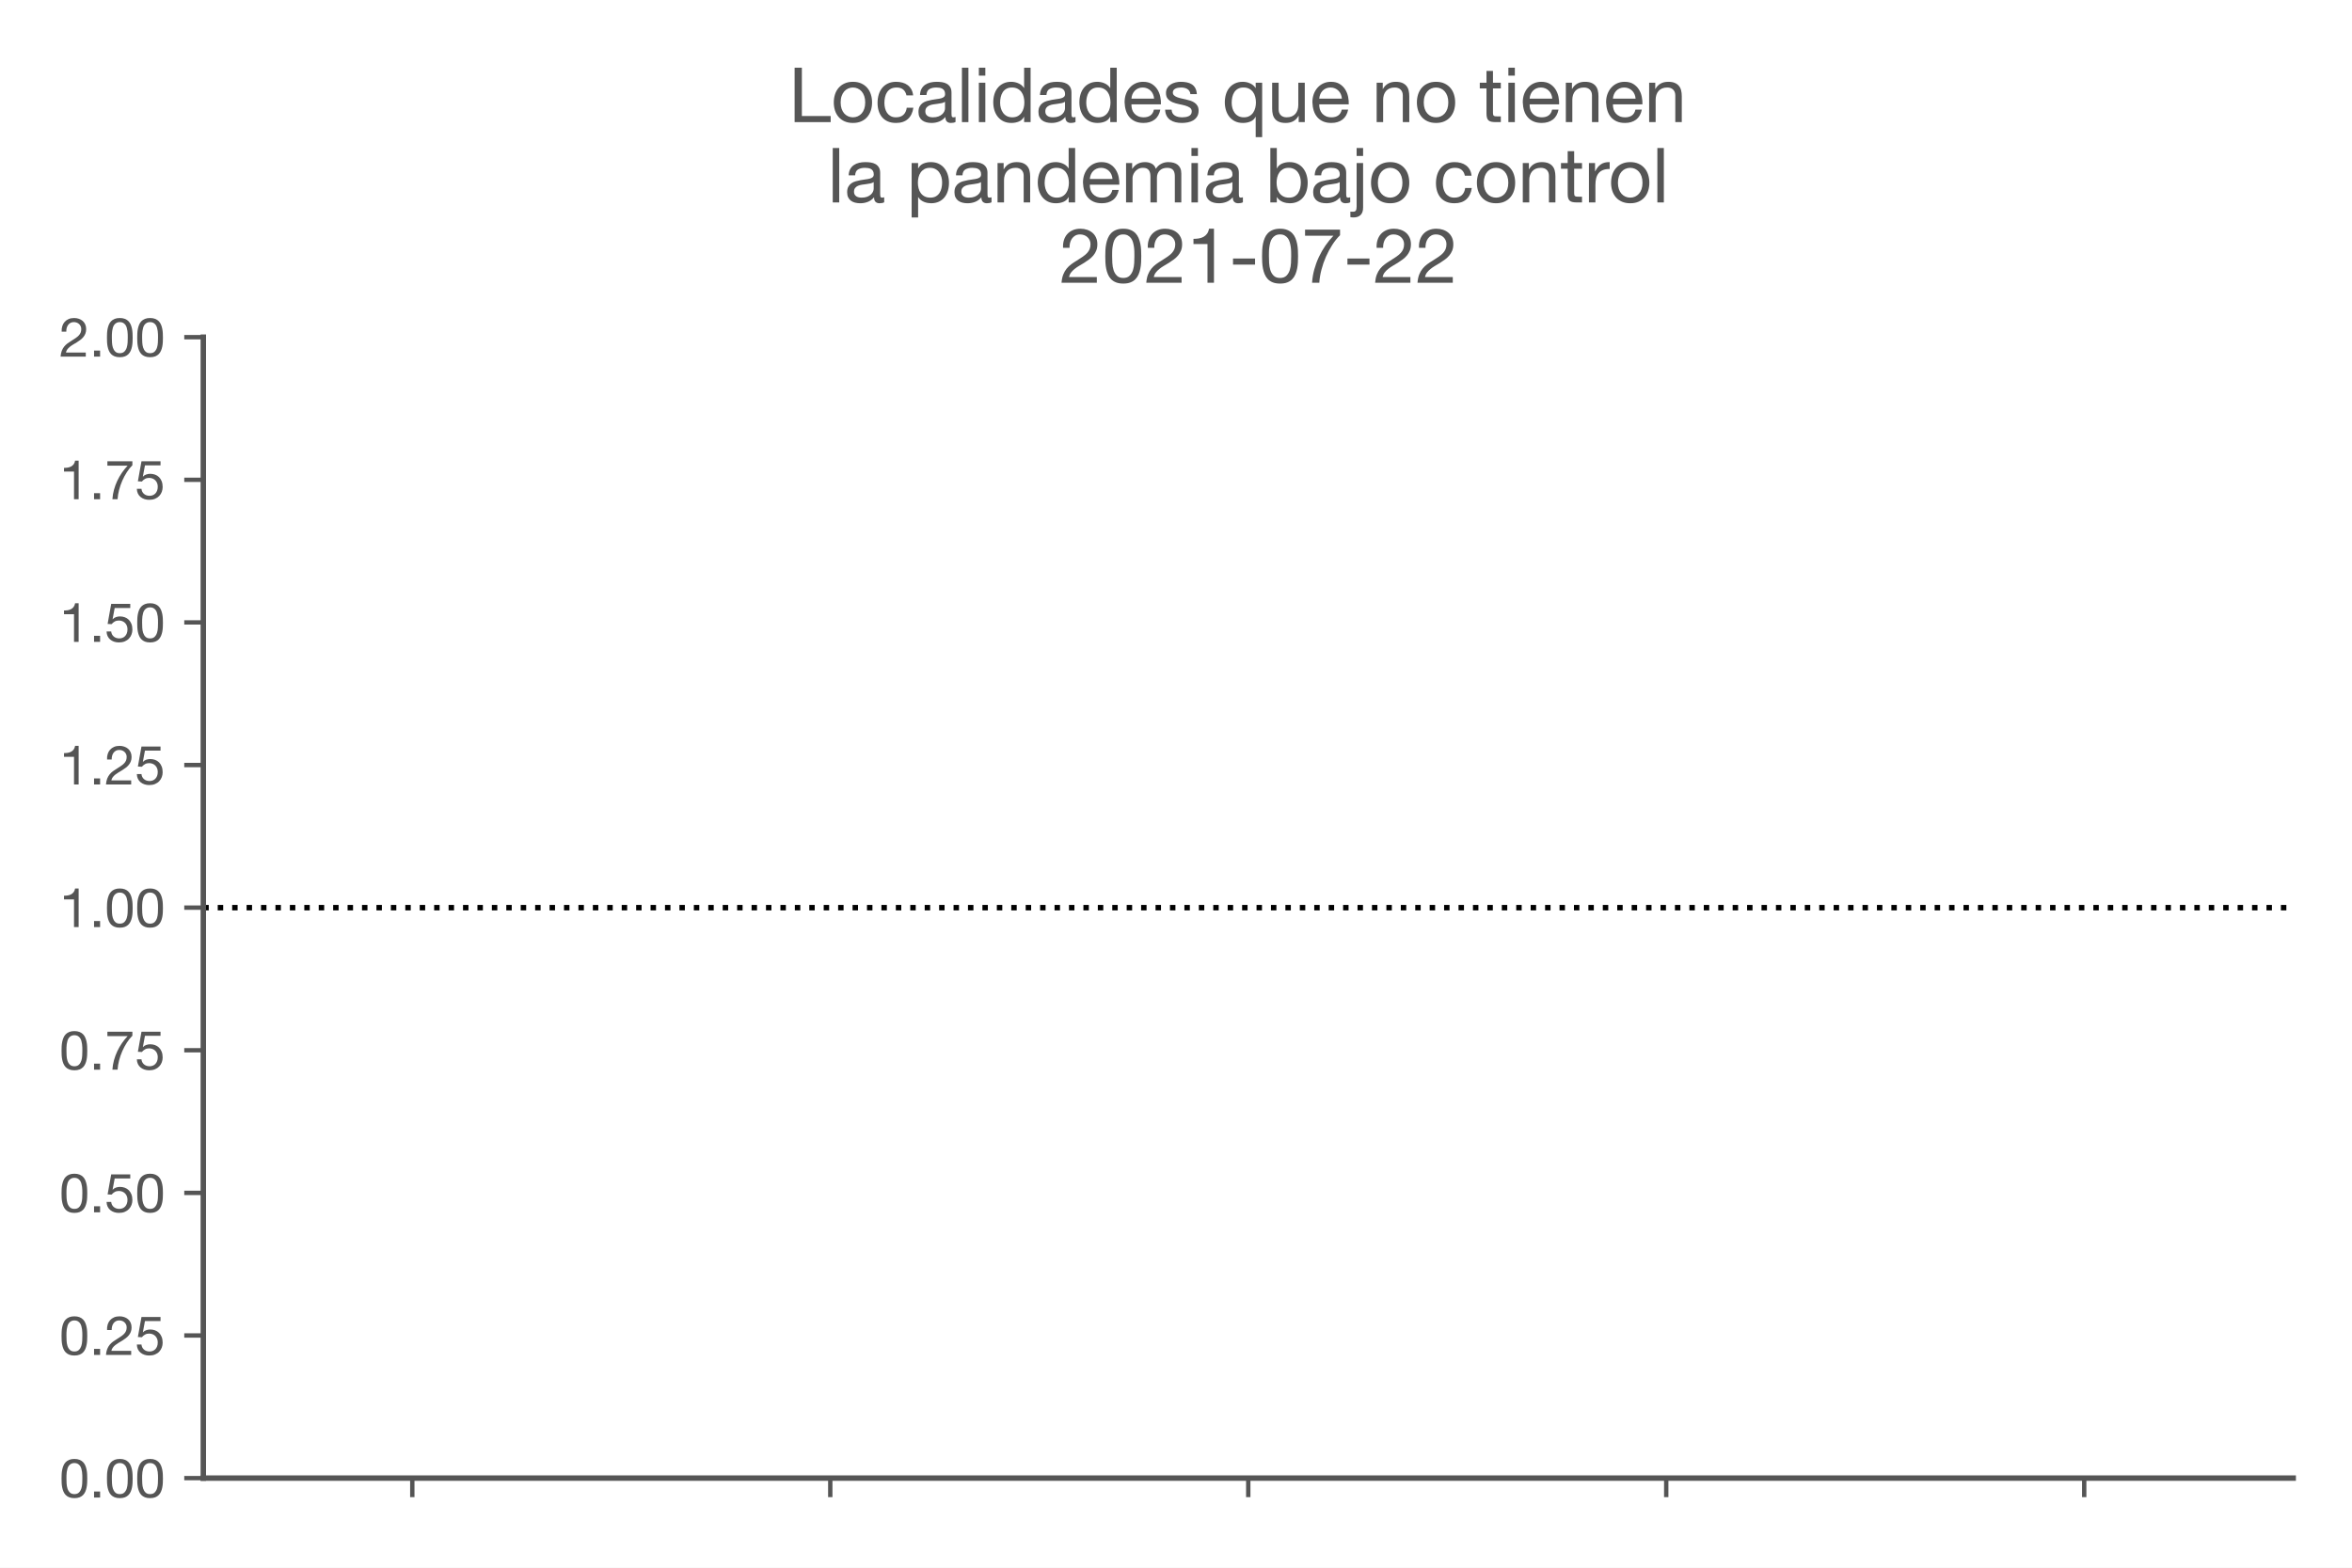
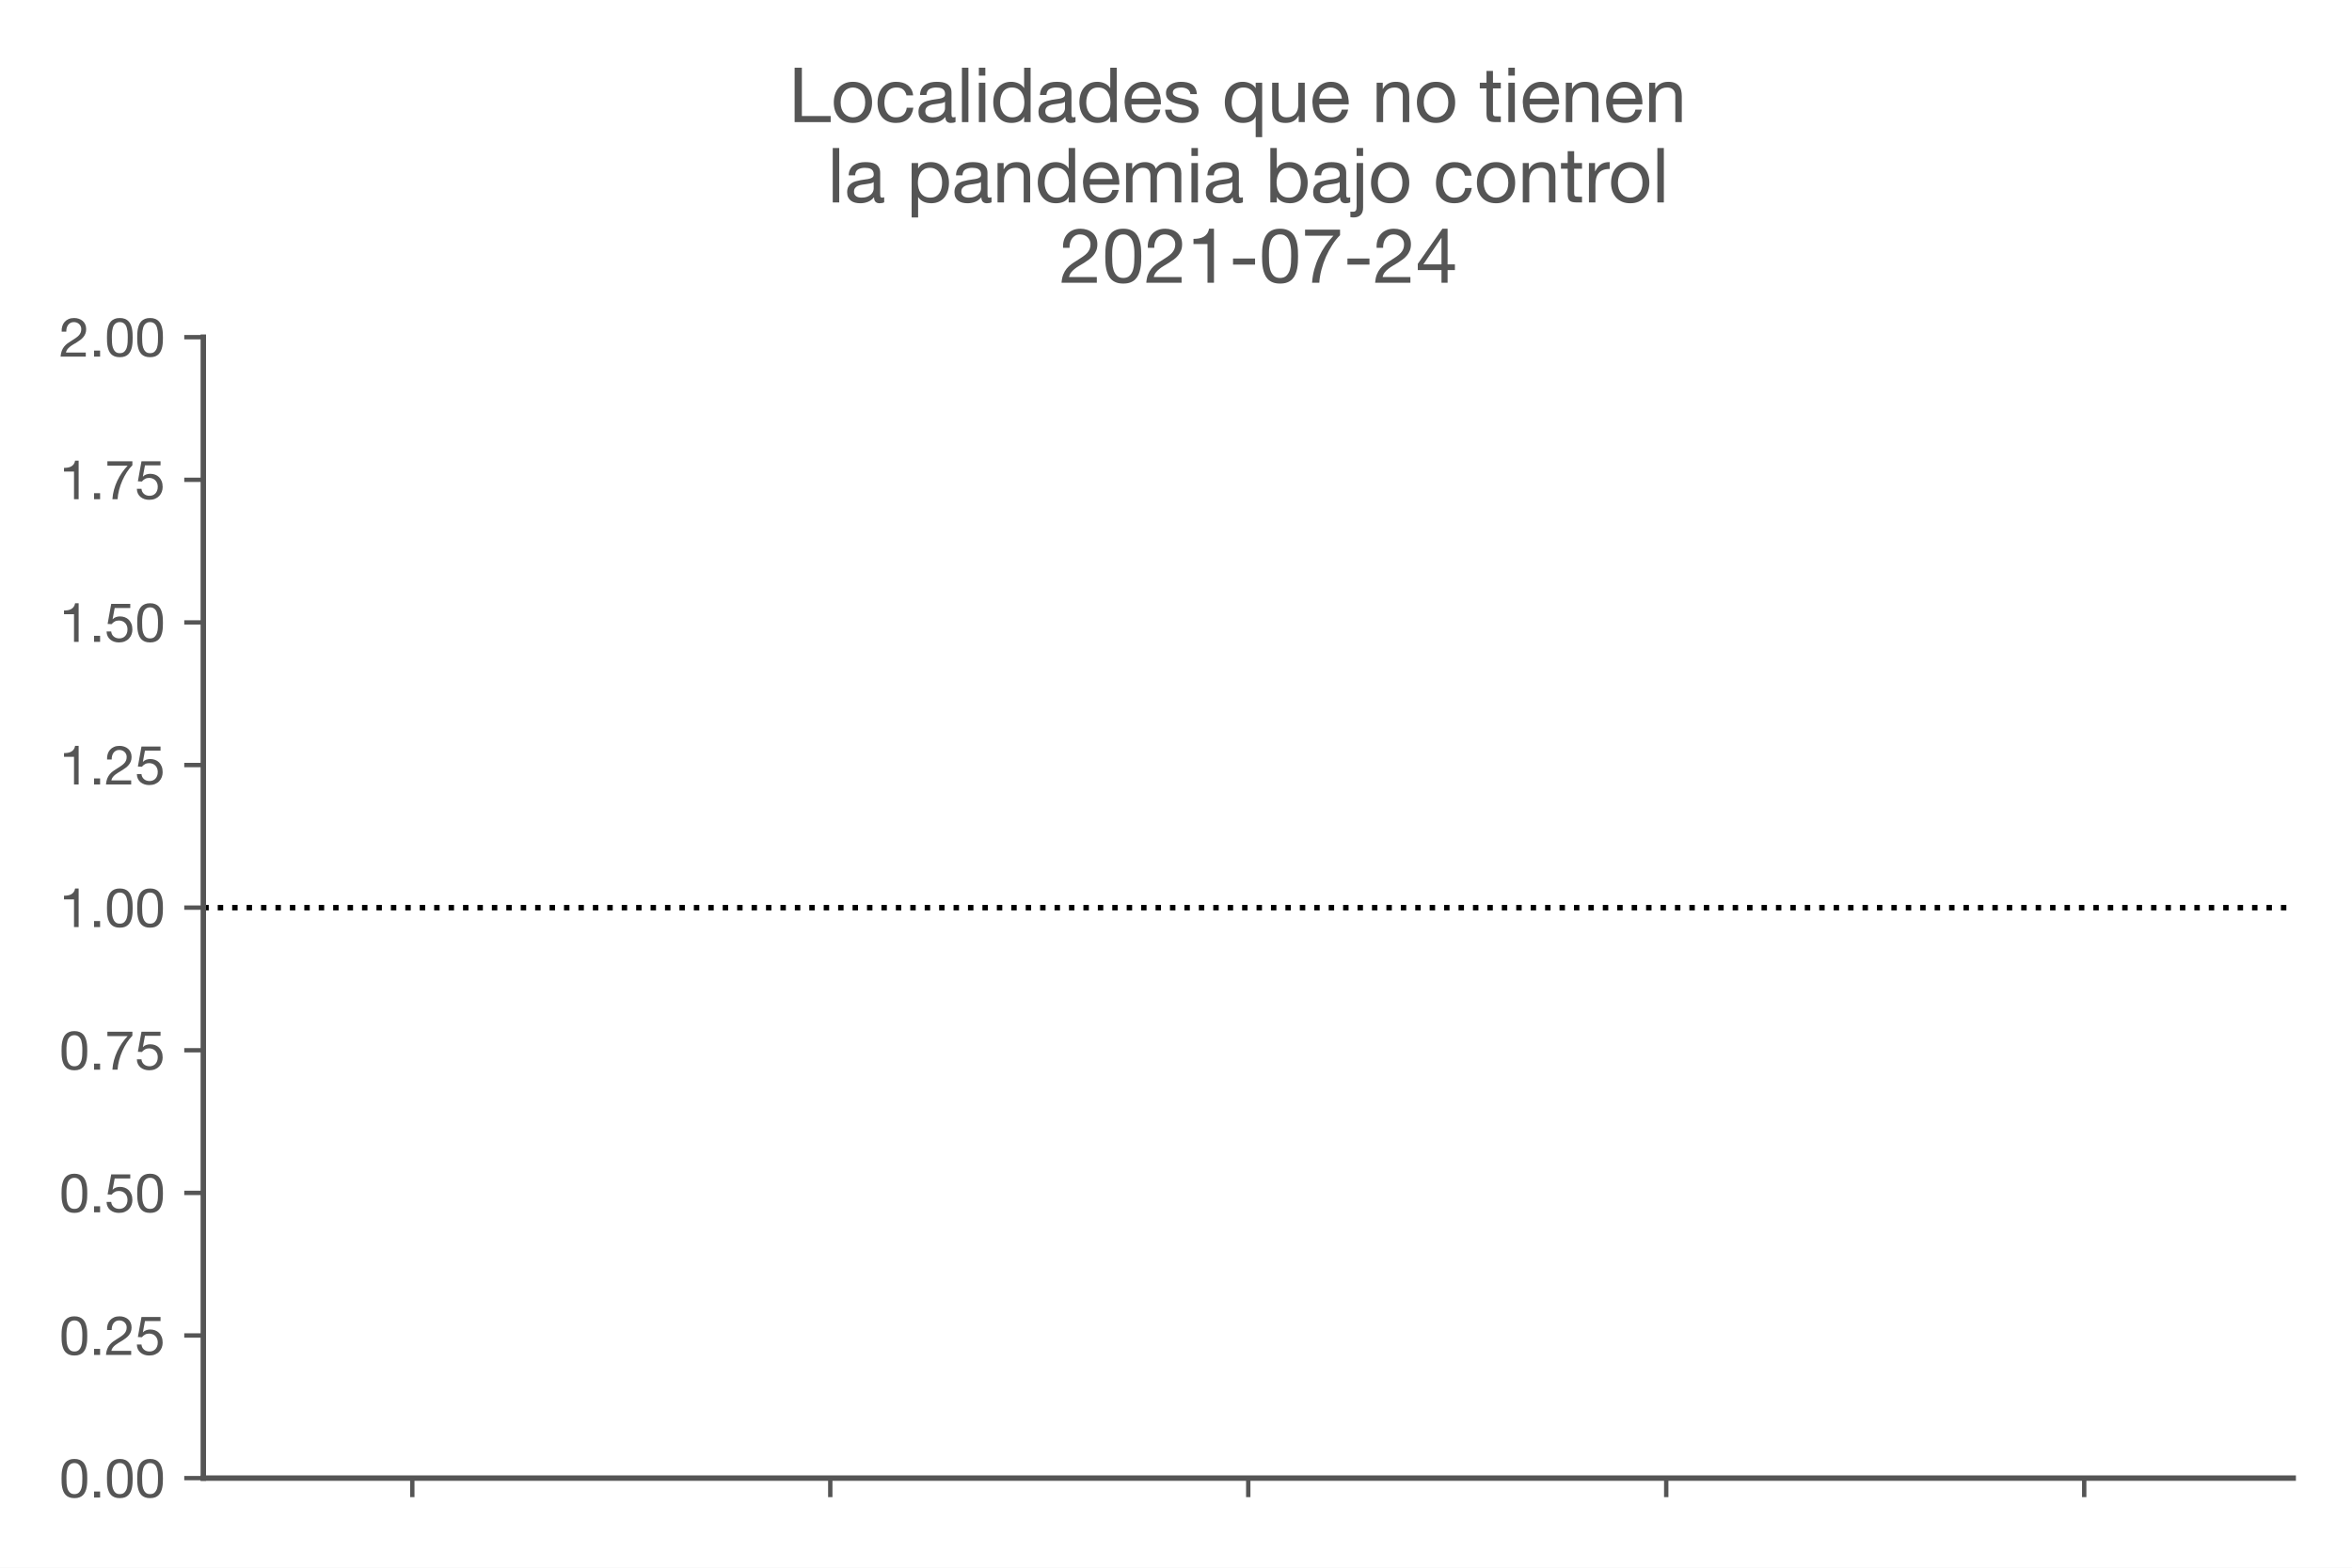
<svg xmlns="http://www.w3.org/2000/svg" xmlns:xlink="http://www.w3.org/1999/xlink" height="288pt" version="1.1" viewBox="0 0 432 288" width="432pt">
  <defs>
    <style type="text/css">*{stroke-linecap:butt;stroke-linejoin:round;}</style>
  </defs>
  <g id="figure_1">
    <g id="patch_1">
      <path d="M 0 288  L 432 288  L 432 0  L 0 0  z " style="fill:#ffffff;" />
    </g>
    <g id="axes_1">
      <g id="patch_2">
        <path d="M 37.343 271.543  L 421.2 271.543  L 421.2 61.943  L 37.343 61.943  z " style="fill:#ffffff;" />
      </g>
      <g id="matplotlib.axis_1">
        <g id="xtick_1">
          <g id="line2d_1">
            <defs>
-               <path d="M 0 0  L 0 3.5  " id="maf84c87394" style="stroke:#555555;stroke-width:0.8;" />
+               <path d="M 0 0  L 0 3.5  " id="m0058d2252b" style="stroke:#555555;stroke-width:0.8;" />
            </defs>
            <g>
-               <use style="fill:#555555;stroke:#555555;stroke-width:0.8;" x="75.729" xlink:href="#maf84c87394" y="271.543" />
+               <use style="fill:#555555;stroke:#555555;stroke-width:0.8;" x="75.729" xlink:href="#m0058d2252b" y="271.543" />
            </g>
          </g>
        </g>
        <g id="xtick_2">
          <g id="line2d_2">
            <g>
-               <use style="fill:#555555;stroke:#555555;stroke-width:0.8;" x="152.5" xlink:href="#maf84c87394" y="271.543" />
+               <use style="fill:#555555;stroke:#555555;stroke-width:0.8;" x="152.5" xlink:href="#m0058d2252b" y="271.543" />
            </g>
          </g>
        </g>
        <g id="xtick_3">
          <g id="line2d_3">
            <g>
-               <use style="fill:#555555;stroke:#555555;stroke-width:0.8;" x="229.271" xlink:href="#maf84c87394" y="271.543" />
+               <use style="fill:#555555;stroke:#555555;stroke-width:0.8;" x="229.271" xlink:href="#m0058d2252b" y="271.543" />
            </g>
          </g>
        </g>
        <g id="xtick_4">
          <g id="line2d_4">
            <g>
-               <use style="fill:#555555;stroke:#555555;stroke-width:0.8;" x="306.043" xlink:href="#maf84c87394" y="271.543" />
+               <use style="fill:#555555;stroke:#555555;stroke-width:0.8;" x="306.043" xlink:href="#m0058d2252b" y="271.543" />
            </g>
          </g>
        </g>
        <g id="xtick_5">
          <g id="line2d_5">
            <g>
-               <use style="fill:#555555;stroke:#555555;stroke-width:0.8;" x="382.814" xlink:href="#maf84c87394" y="271.543" />
+               <use style="fill:#555555;stroke:#555555;stroke-width:0.8;" x="382.814" xlink:href="#m0058d2252b" y="271.543" />
            </g>
          </g>
        </g>
      </g>
      <g id="matplotlib.axis_2">
        <g id="ytick_1">
          <g id="line2d_6">
            <defs>
-               <path d="M 0 0  L -3.5 0  " id="m2098e634b1" style="stroke:#555555;stroke-width:0.8;" />
+               <path d="M 0 0  L -3.5 0  " id="m47888c0024" style="stroke:#555555;stroke-width:0.8;" />
            </defs>
            <g>
-               <use style="fill:#555555;stroke:#555555;stroke-width:0.8;" x="37.343" xlink:href="#m2098e634b1" y="271.543" />
+               <use style="fill:#555555;stroke:#555555;stroke-width:0.8;" x="37.343" xlink:href="#m47888c0024" y="271.543" />
            </g>
          </g>
          <g id="text_1">
            <g style="fill:#555555;" transform="translate(10.88504 275.1132)scale(0.1 -0.1)">
              <defs>
                <path d="M 13.203 34.906  Q 13.203 37.5 13.25 40.641  Q 13.297 43.797 13.75 46.938  Q 14.203 50.094 15.047 53.094  Q 15.906 56.094 17.547 58.344  Q 19.203 60.594 21.703 62  Q 24.203 63.406 27.797 63.406  Q 31.406 63.406 33.906 62  Q 36.406 60.594 38.047 58.344  Q 39.703 56.094 40.547 53.094  Q 41.406 50.094 41.844 46.938  Q 42.297 43.797 42.344 40.641  Q 42.406 37.5 42.406 34.906  Q 42.406 30.906 42.156 25.953  Q 41.906 21 40.547 16.641  Q 39.203 12.297 36.203 9.297  Q 33.203 6.297 27.797 6.297  Q 22.406 6.297 19.406 9.297  Q 16.406 12.297 15.047 16.641  Q 13.703 21 13.453 25.953  Q 13.203 30.906 13.203 34.906  z M 4.203 34.797  Q 4.203 30.906 4.391 26.703  Q 4.594 22.5 5.391 18.5  Q 6.203 14.5 7.703 10.953  Q 9.203 7.406 11.797 4.703  Q 14.406 2 18.344 0.453  Q 22.297 -1.094 27.797 -1.094  Q 33.406 -1.094 37.297 0.453  Q 41.203 2 43.797 4.703  Q 46.406 7.406 47.906 10.953  Q 49.406 14.5 50.203 18.5  Q 51 22.5 51.203 26.703  Q 51.406 30.906 51.406 34.797  Q 51.406 38.703 51.203 42.891  Q 51 47.094 50.203 51.094  Q 49.406 55.094 47.906 58.688  Q 46.406 62.297 43.797 65  Q 41.203 67.703 37.25 69.297  Q 33.297 70.906 27.797 70.906  Q 22.297 70.906 18.344 69.297  Q 14.406 67.703 11.797 65  Q 9.203 62.297 7.703 58.688  Q 6.203 55.094 5.391 51.094  Q 4.594 47.094 4.391 42.891  Q 4.203 38.703 4.203 34.797  z " id="HelveticaNeue-48" />
                <path d="M 8.297 11.094  L 8.297 0  L 19.406 0  L 19.406 11.094  z " id="HelveticaNeue-46" />
              </defs>
              <use xlink:href="#HelveticaNeue-48" />
              <use x="55.6" xlink:href="#HelveticaNeue-46" />
              <use x="83.4" xlink:href="#HelveticaNeue-48" />
              <use x="139" xlink:href="#HelveticaNeue-48" />
            </g>
          </g>
        </g>
        <g id="ytick_2">
          <g id="line2d_7">
            <g>
-               <use style="fill:#555555;stroke:#555555;stroke-width:0.8;" x="37.343" xlink:href="#m2098e634b1" y="245.343" />
+               <use style="fill:#555555;stroke:#555555;stroke-width:0.8;" x="37.343" xlink:href="#m47888c0024" y="245.343" />
            </g>
          </g>
          <g id="text_2">
            <g style="fill:#555555;" transform="translate(10.88504 248.9132)scale(0.1 -0.1)">
              <defs>
                <path d="M 4.406 45.797  L 12.906 45.797  Q 12.797 49 13.547 52.141  Q 14.297 55.297 16 57.797  Q 17.703 60.297 20.344 61.844  Q 23 63.406 26.703 63.406  Q 29.5 63.406 32 62.5  Q 34.5 61.594 36.344 59.891  Q 38.203 58.203 39.297 55.844  Q 40.406 53.5 40.406 50.594  Q 40.406 46.906 39.25 44.094  Q 38.094 41.297 35.844 38.891  Q 33.594 36.5 30.188 34.141  Q 26.797 31.797 22.297 29  Q 18.594 26.797 15.188 24.297  Q 11.797 21.797 9.094 18.5  Q 6.406 15.203 4.656 10.75  Q 2.906 6.297 2.406 0  L 48.703 0  L 48.703 7.5  L 12.297 7.5  Q 12.906 10.797 14.844 13.344  Q 16.797 15.906 19.547 18.094  Q 22.297 20.297 25.594 22.25  Q 28.906 24.203 32.203 26.203  Q 35.5 28.297 38.594 30.594  Q 41.703 32.906 44.094 35.75  Q 46.5 38.594 47.953 42.188  Q 49.406 45.797 49.406 50.5  Q 49.406 55.5 47.656 59.297  Q 45.906 63.094 42.906 65.641  Q 39.906 68.203 35.844 69.547  Q 31.797 70.906 27.203 70.906  Q 21.594 70.906 17.188 69  Q 12.797 67.094 9.844 63.75  Q 6.906 60.406 5.5 55.797  Q 4.094 51.203 4.406 45.797  z " id="HelveticaNeue-50" />
                <path d="M 47 62.203  L 47 69.703  L 12 69.703  L 5.406 32.906  L 12.703 32.5  Q 15.203 35.5 18.453 37.344  Q 21.703 39.203 25.906 39.203  Q 29.5 39.203 32.453 38  Q 35.406 36.797 37.5 34.641  Q 39.594 32.5 40.75 29.547  Q 41.906 26.594 41.906 23.094  Q 41.906 18.906 40.703 15.75  Q 39.5 12.594 37.453 10.5  Q 35.406 8.406 32.656 7.344  Q 29.906 6.297 26.906 6.297  Q 23.703 6.297 21.047 7.25  Q 18.406 8.203 16.453 9.953  Q 14.5 11.703 13.344 14.047  Q 12.203 16.406 12 19.094  L 3.5 19.094  Q 3.594 14.297 5.391 10.5  Q 7.203 6.703 10.297 4.141  Q 13.406 1.594 17.453 0.25  Q 21.5 -1.094 26.094 -1.094  Q 32.297 -1.094 36.938 0.844  Q 41.594 2.797 44.688 6.094  Q 47.797 9.406 49.344 13.656  Q 50.906 17.906 50.906 22.406  Q 50.906 28.5 49.094 33.047  Q 47.297 37.594 44.188 40.641  Q 41.094 43.703 36.891 45.203  Q 32.703 46.703 28 46.703  Q 24.406 46.703 20.75 45.453  Q 17.094 44.203 14.797 41.594  L 14.594 41.797  L 18.406 62.203  z " id="HelveticaNeue-53" />
              </defs>
              <use xlink:href="#HelveticaNeue-48" />
              <use x="55.6" xlink:href="#HelveticaNeue-46" />
              <use x="83.4" xlink:href="#HelveticaNeue-50" />
              <use x="139" xlink:href="#HelveticaNeue-53" />
            </g>
          </g>
        </g>
        <g id="ytick_3">
          <g id="line2d_8">
            <g>
-               <use style="fill:#555555;stroke:#555555;stroke-width:0.8;" x="37.343" xlink:href="#m2098e634b1" y="219.143" />
+               <use style="fill:#555555;stroke:#555555;stroke-width:0.8;" x="37.343" xlink:href="#m47888c0024" y="219.143" />
            </g>
          </g>
          <g id="text_3">
            <g style="fill:#555555;" transform="translate(10.88504 222.7132)scale(0.1 -0.1)">
              <use xlink:href="#HelveticaNeue-48" />
              <use x="55.6" xlink:href="#HelveticaNeue-46" />
              <use x="83.4" xlink:href="#HelveticaNeue-53" />
              <use x="139" xlink:href="#HelveticaNeue-48" />
            </g>
          </g>
        </g>
        <g id="ytick_4">
          <g id="line2d_9">
            <g>
-               <use style="fill:#555555;stroke:#555555;stroke-width:0.8;" x="37.343" xlink:href="#m2098e634b1" y="192.943" />
+               <use style="fill:#555555;stroke:#555555;stroke-width:0.8;" x="37.343" xlink:href="#m47888c0024" y="192.943" />
            </g>
          </g>
          <g id="text_4">
            <g style="fill:#555555;" transform="translate(10.88504 196.5132)scale(0.1 -0.1)">
              <defs>
                <path d="M 50.906 62.406  L 50.906 69.703  L 5 69.703  L 5 61.703  L 42.203 61.703  Q 36.594 55.797 31.75 48.797  Q 26.906 41.797 23.203 33.938  Q 19.5 26.094 17.141 17.547  Q 14.797 9 14.203 0  L 23.703 0  Q 24.203 8.297 26.5 17.094  Q 28.797 25.906 32.438 34.203  Q 36.094 42.5 40.797 49.797  Q 45.5 57.094 50.906 62.406  z " id="HelveticaNeue-55" />
              </defs>
              <use xlink:href="#HelveticaNeue-48" />
              <use x="55.6" xlink:href="#HelveticaNeue-46" />
              <use x="83.4" xlink:href="#HelveticaNeue-55" />
              <use x="139" xlink:href="#HelveticaNeue-53" />
            </g>
          </g>
        </g>
        <g id="ytick_5">
          <g id="line2d_10">
            <g>
-               <use style="fill:#555555;stroke:#555555;stroke-width:0.8;" x="37.343" xlink:href="#m2098e634b1" y="166.743" />
+               <use style="fill:#555555;stroke:#555555;stroke-width:0.8;" x="37.343" xlink:href="#m47888c0024" y="166.743" />
            </g>
          </g>
          <g id="text_5">
            <g style="fill:#555555;" transform="translate(10.88504 170.3132)scale(0.1 -0.1)">
              <defs>
                <path d="M 35.594 0  L 35.594 70.906  L 29.094 70.906  Q 28.406 66.906 26.5 64.297  Q 24.594 61.703 21.844 60.203  Q 19.094 58.703 15.688 58.141  Q 12.297 57.594 8.703 57.594  L 8.703 50.797  L 27.094 50.797  L 27.094 0  z " id="HelveticaNeue-49" />
              </defs>
              <use xlink:href="#HelveticaNeue-49" />
              <use x="55.6" xlink:href="#HelveticaNeue-46" />
              <use x="83.4" xlink:href="#HelveticaNeue-48" />
              <use x="139" xlink:href="#HelveticaNeue-48" />
            </g>
          </g>
        </g>
        <g id="ytick_6">
          <g id="line2d_11">
            <g>
-               <use style="fill:#555555;stroke:#555555;stroke-width:0.8;" x="37.343" xlink:href="#m2098e634b1" y="140.543" />
+               <use style="fill:#555555;stroke:#555555;stroke-width:0.8;" x="37.343" xlink:href="#m47888c0024" y="140.543" />
            </g>
          </g>
          <g id="text_6">
            <g style="fill:#555555;" transform="translate(10.88504 144.1132)scale(0.1 -0.1)">
              <use xlink:href="#HelveticaNeue-49" />
              <use x="55.6" xlink:href="#HelveticaNeue-46" />
              <use x="83.4" xlink:href="#HelveticaNeue-50" />
              <use x="139" xlink:href="#HelveticaNeue-53" />
            </g>
          </g>
        </g>
        <g id="ytick_7">
          <g id="line2d_12">
            <g>
-               <use style="fill:#555555;stroke:#555555;stroke-width:0.8;" x="37.343" xlink:href="#m2098e634b1" y="114.343" />
+               <use style="fill:#555555;stroke:#555555;stroke-width:0.8;" x="37.343" xlink:href="#m47888c0024" y="114.343" />
            </g>
          </g>
          <g id="text_7">
            <g style="fill:#555555;" transform="translate(10.88504 117.9132)scale(0.1 -0.1)">
              <use xlink:href="#HelveticaNeue-49" />
              <use x="55.6" xlink:href="#HelveticaNeue-46" />
              <use x="83.4" xlink:href="#HelveticaNeue-53" />
              <use x="139" xlink:href="#HelveticaNeue-48" />
            </g>
          </g>
        </g>
        <g id="ytick_8">
          <g id="line2d_13">
            <g>
-               <use style="fill:#555555;stroke:#555555;stroke-width:0.8;" x="37.343" xlink:href="#m2098e634b1" y="88.143" />
+               <use style="fill:#555555;stroke:#555555;stroke-width:0.8;" x="37.343" xlink:href="#m47888c0024" y="88.143" />
            </g>
          </g>
          <g id="text_8">
            <g style="fill:#555555;" transform="translate(10.88504 91.71317)scale(0.1 -0.1)">
              <use xlink:href="#HelveticaNeue-49" />
              <use x="55.6" xlink:href="#HelveticaNeue-46" />
              <use x="83.4" xlink:href="#HelveticaNeue-55" />
              <use x="139" xlink:href="#HelveticaNeue-53" />
            </g>
          </g>
        </g>
        <g id="ytick_9">
          <g id="line2d_14">
            <g>
-               <use style="fill:#555555;stroke:#555555;stroke-width:0.8;" x="37.343" xlink:href="#m2098e634b1" y="61.943" />
+               <use style="fill:#555555;stroke:#555555;stroke-width:0.8;" x="37.343" xlink:href="#m47888c0024" y="61.943" />
            </g>
          </g>
          <g id="text_9">
            <g style="fill:#555555;" transform="translate(10.88504 65.51317)scale(0.1 -0.1)">
              <use xlink:href="#HelveticaNeue-50" />
              <use x="55.6" xlink:href="#HelveticaNeue-46" />
              <use x="83.4" xlink:href="#HelveticaNeue-48" />
              <use x="139" xlink:href="#HelveticaNeue-48" />
            </g>
          </g>
        </g>
      </g>
      <g id="LineCollection_1" />
      <g id="line2d_15">
-         <path clip-path="url(#p49d89dd114)" d="M 37.343 166.743  L 421.2 166.743  " style="fill:none;stroke:#000000;stroke-dasharray:1,1.65;stroke-dashoffset:0;" />
+         <path clip-path="url(#p37d03d40fd)" d="M 37.343 166.743  L 421.2 166.743  " style="fill:none;stroke:#000000;stroke-dasharray:1,1.65;stroke-dashoffset:0;" />
      </g>
      <g id="patch_3">
        <path d="M 37.343 271.543  L 37.343 61.943  " style="fill:none;stroke:#555555;stroke-linecap:square;stroke-linejoin:miter;" />
      </g>
      <g id="patch_4">
        <path d="M 37.343 271.543  L 421.2 271.543  " style="fill:none;stroke:#555555;stroke-linecap:square;stroke-linejoin:miter;" />
      </g>
      <g id="text_10">
        <g style="fill:#555555;" transform="translate(144.8591 22.43348)scale(0.14 -0.14)">
          <defs>
            <path d="M 7.797 71.406  L 7.797 0  L 55.094 0  L 55.094 8  L 17.297 8  L 17.297 71.406  z " id="HelveticaNeue-76" />
            <path d="M 12.594 25.797  Q 12.594 30.5 13.844 34.141  Q 15.094 37.797 17.297 40.297  Q 19.5 42.797 22.453 44.094  Q 25.406 45.406 28.703 45.406  Q 32 45.406 34.953 44.094  Q 37.906 42.797 40.094 40.297  Q 42.297 37.797 43.547 34.141  Q 44.797 30.5 44.797 25.797  Q 44.797 21.094 43.547 17.438  Q 42.297 13.797 40.094 11.344  Q 37.906 8.906 34.953 7.594  Q 32 6.297 28.703 6.297  Q 25.406 6.297 22.453 7.594  Q 19.5 8.906 17.297 11.344  Q 15.094 13.797 13.844 17.438  Q 12.594 21.094 12.594 25.797  z M 3.594 25.797  Q 3.594 20.094 5.188 15.188  Q 6.797 10.297 10 6.641  Q 13.203 3 17.891 0.953  Q 22.594 -1.094 28.703 -1.094  Q 34.906 -1.094 39.547 0.953  Q 44.203 3 47.391 6.641  Q 50.594 10.297 52.188 15.188  Q 53.797 20.094 53.797 25.797  Q 53.797 31.5 52.188 36.453  Q 50.594 41.406 47.391 45.047  Q 44.203 48.703 39.547 50.797  Q 34.906 52.906 28.703 52.906  Q 22.594 52.906 17.891 50.797  Q 13.203 48.703 10 45.047  Q 6.797 41.406 5.188 36.453  Q 3.594 31.5 3.594 25.797  z " id="HelveticaNeue-111" />
            <path d="M 41.5 35.094  L 50.297 35.094  Q 49.797 39.703 47.891 43.047  Q 46 46.406 43.047 48.594  Q 40.094 50.797 36.25 51.844  Q 32.406 52.906 28 52.906  Q 21.906 52.906 17.297 50.75  Q 12.703 48.594 9.641 44.844  Q 6.594 41.094 5.094 36.047  Q 3.594 31 3.594 25.203  Q 3.594 19.406 5.141 14.547  Q 6.703 9.703 9.75 6.203  Q 12.797 2.703 17.344 0.797  Q 21.906 -1.094 27.797 -1.094  Q 37.703 -1.094 43.453 4.094  Q 49.203 9.297 50.594 18.906  L 41.906 18.906  Q 41.094 12.906 37.547 9.594  Q 34 6.297 27.703 6.297  Q 23.703 6.297 20.797 7.891  Q 17.906 9.5 16.094 12.141  Q 14.297 14.797 13.438 18.188  Q 12.594 21.594 12.594 25.203  Q 12.594 29.094 13.391 32.75  Q 14.203 36.406 16.047 39.203  Q 17.906 42 21 43.703  Q 24.094 45.406 28.703 45.406  Q 34.094 45.406 37.297 42.703  Q 40.5 40 41.5 35.094  z " id="HelveticaNeue-99" />
            <path d="M 52.203 0.203  Q 50 -1.094 46.094 -1.094  Q 42.797 -1.094 40.844 0.75  Q 38.906 2.594 38.906 6.797  Q 35.406 2.594 30.75 0.75  Q 26.094 -1.094 20.703 -1.094  Q 17.203 -1.094 14.047 -0.297  Q 10.906 0.5 8.594 2.203  Q 6.297 3.906 4.938 6.656  Q 3.594 9.406 3.594 13.297  Q 3.594 17.703 5.094 20.5  Q 6.594 23.297 9.047 25.047  Q 11.5 26.797 14.641 27.688  Q 17.797 28.594 21.094 29.203  Q 24.594 29.906 27.75 30.25  Q 30.906 30.594 33.297 31.25  Q 35.703 31.906 37.094 33.156  Q 38.5 34.406 38.5 36.797  Q 38.5 39.594 37.453 41.297  Q 36.406 43 34.75 43.891  Q 33.094 44.797 31.047 45.094  Q 29 45.406 27 45.406  Q 21.594 45.406 18 43.344  Q 14.406 41.297 14.094 35.594  L 5.594 35.594  Q 5.797 40.406 7.594 43.703  Q 9.406 47 12.406 49.047  Q 15.406 51.094 19.25 52  Q 23.094 52.906 27.5 52.906  Q 31 52.906 34.453 52.406  Q 37.906 51.906 40.703 50.344  Q 43.5 48.797 45.203 46  Q 46.906 43.203 46.906 38.703  L 46.906 12.094  Q 46.906 9.094 47.25 7.688  Q 47.594 6.297 49.594 6.297  Q 50.703 6.297 52.203 6.797  z M 38.406 26.703  Q 36.797 25.5 34.188 24.953  Q 31.594 24.406 28.75 24.047  Q 25.906 23.703 23 23.25  Q 20.094 22.797 17.797 21.797  Q 15.5 20.797 14.047 18.938  Q 12.594 17.094 12.594 13.906  Q 12.594 11.797 13.438 10.344  Q 14.297 8.906 15.641 8  Q 17 7.094 18.797 6.688  Q 20.594 6.297 22.594 6.297  Q 26.797 6.297 29.797 7.438  Q 32.797 8.594 34.688 10.344  Q 36.594 12.094 37.5 14.141  Q 38.406 16.203 38.406 18  z " id="HelveticaNeue-97" />
            <path d="M 6.906 71.406  L 6.906 0  L 15.406 0  L 15.406 71.406  z " id="HelveticaNeue-108" />
            <path d="M 15.406 61  L 15.406 71.406  L 6.906 71.406  L 6.906 61  z M 6.906 51.703  L 6.906 0  L 15.406 0  L 15.406 51.703  z " id="HelveticaNeue-105" />
            <path d="M 12.594 25.406  Q 12.594 29.203 13.391 32.797  Q 14.203 36.406 16 39.203  Q 17.797 42 20.797 43.703  Q 23.797 45.406 28.094 45.406  Q 32.5 45.406 35.594 43.75  Q 38.703 42.094 40.641 39.391  Q 42.594 36.703 43.5 33.141  Q 44.406 29.594 44.406 25.797  Q 44.406 22.203 43.547 18.703  Q 42.703 15.203 40.797 12.453  Q 38.906 9.703 35.906 8  Q 32.906 6.297 28.594 6.297  Q 24.5 6.297 21.453 7.891  Q 18.406 9.5 16.453 12.203  Q 14.5 14.906 13.547 18.344  Q 12.594 21.797 12.594 25.406  z M 52.594 0  L 52.594 71.406  L 44.094 71.406  L 44.094 44.797  L 43.906 44.797  Q 42.5 47.094 40.453 48.641  Q 38.406 50.203 36.094 51.141  Q 33.797 52.094 31.5 52.5  Q 29.203 52.906 27.203 52.906  Q 21.297 52.906 16.844 50.75  Q 12.406 48.594 9.453 44.938  Q 6.5 41.297 5.047 36.391  Q 3.594 31.5 3.594 26  Q 3.594 20.5 5.094 15.594  Q 6.594 10.703 9.547 7  Q 12.5 3.297 16.953 1.094  Q 21.406 -1.094 27.406 -1.094  Q 32.797 -1.094 37.297 0.797  Q 41.797 2.703 43.906 7  L 44.094 7  L 44.094 0  z " id="HelveticaNeue-100" />
            <path d="M 42.297 30.797  L 12.594 30.797  Q 12.797 33.797 13.891 36.438  Q 15 39.094 16.891 41.094  Q 18.797 43.094 21.438 44.25  Q 24.094 45.406 27.406 45.406  Q 30.594 45.406 33.25 44.25  Q 35.906 43.094 37.844 41.141  Q 39.797 39.203 40.938 36.5  Q 42.094 33.797 42.297 30.797  z M 50.5 16.406  L 42.094 16.406  Q 41 11.297 37.547 8.797  Q 34.094 6.297 28.703 6.297  Q 24.5 6.297 21.391 7.688  Q 18.297 9.094 16.297 11.438  Q 14.297 13.797 13.391 16.844  Q 12.5 19.906 12.594 23.297  L 51.297 23.297  Q 51.5 28 50.453 33.203  Q 49.406 38.406 46.656 42.797  Q 43.906 47.203 39.344 50.047  Q 34.797 52.906 27.906 52.906  Q 22.594 52.906 18.141 50.906  Q 13.703 48.906 10.453 45.297  Q 7.203 41.703 5.391 36.797  Q 3.594 31.906 3.594 26  Q 3.797 20.094 5.344 15.094  Q 6.906 10.094 10 6.5  Q 13.094 2.906 17.641 0.906  Q 22.203 -1.094 28.406 -1.094  Q 37.203 -1.094 43 3.297  Q 48.797 7.703 50.5 16.406  z " id="HelveticaNeue-101" />
            <path d="M 11.594 16.297  L 3.094 16.297  Q 3.297 11.5 5.094 8.141  Q 6.906 4.797 9.906 2.75  Q 12.906 0.703 16.797 -0.188  Q 20.703 -1.094 25 -1.094  Q 28.906 -1.094 32.844 -0.344  Q 36.797 0.406 39.938 2.297  Q 43.094 4.203 45.047 7.297  Q 47 10.406 47 15.094  Q 47 18.797 45.547 21.297  Q 44.094 23.797 41.75 25.438  Q 39.406 27.094 36.344 28.094  Q 33.297 29.094 30.094 29.797  Q 27.094 30.5 24.094 31.141  Q 21.094 31.797 18.688 32.75  Q 16.297 33.703 14.75 35.141  Q 13.203 36.594 13.203 38.797  Q 13.203 40.797 14.203 42.047  Q 15.203 43.297 16.797 44.047  Q 18.406 44.797 20.344 45.094  Q 22.297 45.406 24.203 45.406  Q 26.297 45.406 28.344 44.953  Q 30.406 44.5 32.094 43.5  Q 33.797 42.5 34.891 40.844  Q 36 39.203 36.203 36.703  L 44.703 36.703  Q 44.406 41.406 42.703 44.547  Q 41 47.703 38.141 49.547  Q 35.297 51.406 31.594 52.156  Q 27.906 52.906 23.5 52.906  Q 20.094 52.906 16.641 52.047  Q 13.203 51.203 10.453 49.453  Q 7.703 47.703 5.953 44.891  Q 4.203 42.094 4.203 38.203  Q 4.203 33.203 6.703 30.391  Q 9.203 27.594 12.953 26.047  Q 16.703 24.5 21.094 23.641  Q 25.5 22.797 29.25 21.75  Q 33 20.703 35.5 19  Q 38 17.297 38 14  Q 38 11.594 36.797 10.047  Q 35.594 8.5 33.75 7.703  Q 31.906 6.906 29.703 6.594  Q 27.5 6.297 25.5 6.297  Q 22.906 6.297 20.453 6.797  Q 18 7.297 16.047 8.438  Q 14.094 9.594 12.891 11.547  Q 11.703 13.5 11.594 16.297  z " id="HelveticaNeue-115" />
            <path id="HelveticaNeue-32" />
            <path d="M 12.594 25.406  Q 12.594 29.203 13.391 32.797  Q 14.203 36.406 16 39.203  Q 17.797 42 20.797 43.703  Q 23.797 45.406 28.094 45.406  Q 32.5 45.406 35.594 43.75  Q 38.703 42.094 40.641 39.391  Q 42.594 36.703 43.5 33.141  Q 44.406 29.594 44.406 25.797  Q 44.406 22.203 43.547 18.703  Q 42.703 15.203 40.797 12.453  Q 38.906 9.703 35.906 8  Q 32.906 6.297 28.594 6.297  Q 24.5 6.297 21.453 7.891  Q 18.406 9.5 16.453 12.203  Q 14.5 14.906 13.547 18.344  Q 12.594 21.797 12.594 25.406  z M 52.594 -19.703  L 52.594 51.703  L 44.094 51.703  L 44.094 44.797  L 43.906 44.797  Q 42.5 47.094 40.453 48.641  Q 38.406 50.203 36.094 51.141  Q 33.797 52.094 31.5 52.5  Q 29.203 52.906 27.203 52.906  Q 21.297 52.906 16.844 50.75  Q 12.406 48.594 9.453 44.938  Q 6.5 41.297 5.047 36.391  Q 3.594 31.5 3.594 26  Q 3.594 20.5 5.094 15.594  Q 6.594 10.703 9.547 7  Q 12.5 3.297 16.953 1.094  Q 21.406 -1.094 27.406 -1.094  Q 32.797 -1.094 37.297 0.797  Q 41.797 2.703 43.906 7  L 44.094 7  L 44.094 -19.703  z " id="HelveticaNeue-113" />
            <path d="M 49.203 0  L 49.203 51.703  L 40.703 51.703  L 40.703 22.5  Q 40.703 19 39.75 16.047  Q 38.797 13.094 36.891 10.891  Q 35 8.703 32.141 7.5  Q 29.297 6.297 25.406 6.297  Q 20.5 6.297 17.703 9.094  Q 14.906 11.906 14.906 16.703  L 14.906 51.703  L 6.406 51.703  L 6.406 17.703  Q 6.406 13.5 7.25 10.047  Q 8.094 6.594 10.188 4.094  Q 12.297 1.594 15.688 0.25  Q 19.094 -1.094 24.203 -1.094  Q 29.906 -1.094 34.094 1.156  Q 38.297 3.406 41 8.203  L 41.203 8.203  L 41.203 0  z " id="HelveticaNeue-117" />
            <path d="M 6.406 51.703  L 6.406 0  L 14.906 0  L 14.906 29.203  Q 14.906 32.703 15.844 35.641  Q 16.797 38.594 18.688 40.797  Q 20.594 43 23.438 44.203  Q 26.297 45.406 30.203 45.406  Q 35.094 45.406 37.891 42.594  Q 40.703 39.797 40.703 35  L 40.703 0  L 49.203 0  L 49.203 34  Q 49.203 38.203 48.344 41.641  Q 47.5 45.094 45.391 47.594  Q 43.297 50.094 39.891 51.5  Q 36.5 52.906 31.406 52.906  Q 19.906 52.906 14.594 43.5  L 14.406 43.5  L 14.406 51.703  z " id="HelveticaNeue-110" />
            <path d="M 18.203 51.703  L 18.203 67.203  L 9.703 67.203  L 9.703 51.703  L 0.906 51.703  L 0.906 44.203  L 9.703 44.203  L 9.703 11.297  Q 9.703 7.703 10.391 5.5  Q 11.094 3.297 12.547 2.094  Q 14 0.906 16.344 0.453  Q 18.703 0 22 0  L 28.5 0  L 28.5 7.5  L 24.594 7.5  Q 22.594 7.5 21.344 7.641  Q 20.094 7.797 19.391 8.297  Q 18.703 8.797 18.453 9.688  Q 18.203 10.594 18.203 12.094  L 18.203 44.203  L 28.5 44.203  L 28.5 51.703  z " id="HelveticaNeue-116" />
          </defs>
          <use xlink:href="#HelveticaNeue-76" />
          <use x="55.6" xlink:href="#HelveticaNeue-111" />
          <use x="113" xlink:href="#HelveticaNeue-99" />
          <use x="166.7" xlink:href="#HelveticaNeue-97" />
          <use x="220.4" xlink:href="#HelveticaNeue-108" />
          <use x="242.6" xlink:href="#HelveticaNeue-105" />
          <use x="264.8" xlink:href="#HelveticaNeue-100" />
          <use x="324.1" xlink:href="#HelveticaNeue-97" />
          <use x="377.8" xlink:href="#HelveticaNeue-100" />
          <use x="437.1" xlink:href="#HelveticaNeue-101" />
          <use x="490.8" xlink:href="#HelveticaNeue-115" />
          <use x="540.8" xlink:href="#HelveticaNeue-32" />
          <use x="568.6" xlink:href="#HelveticaNeue-113" />
          <use x="627.9" xlink:href="#HelveticaNeue-117" />
          <use x="683.5" xlink:href="#HelveticaNeue-101" />
          <use x="737.2" xlink:href="#HelveticaNeue-32" />
          <use x="765" xlink:href="#HelveticaNeue-110" />
          <use x="820.6" xlink:href="#HelveticaNeue-111" />
          <use x="878" xlink:href="#HelveticaNeue-32" />
          <use x="905.8" xlink:href="#HelveticaNeue-116" />
          <use x="937.3" xlink:href="#HelveticaNeue-105" />
          <use x="959.5" xlink:href="#HelveticaNeue-101" />
          <use x="1013.2" xlink:href="#HelveticaNeue-110" />
          <use x="1068.8" xlink:href="#HelveticaNeue-101" />
          <use x="1122.5" xlink:href="#HelveticaNeue-110" />
          <use x="1178.1" xlink:href="#HelveticaNeue-32" />
        </g>
        <g style="fill:#555555;" transform="translate(148.0955 37.18817)scale(0.14 -0.14)">
          <defs>
            <path d="M 6.703 51.703  L 6.703 -19.703  L 15.203 -19.703  L 15.203 6.906  L 15.406 6.906  Q 16.797 4.594 18.844 3.047  Q 20.906 1.5 23.203 0.594  Q 25.5 -0.297 27.844 -0.688  Q 30.203 -1.094 32.094 -1.094  Q 38 -1.094 42.453 1  Q 46.906 3.094 49.844 6.75  Q 52.797 10.406 54.25 15.297  Q 55.703 20.203 55.703 25.703  Q 55.703 31.203 54.203 36.094  Q 52.703 41 49.75 44.75  Q 46.797 48.5 42.344 50.703  Q 37.906 52.906 31.906 52.906  Q 26.5 52.906 22 50.953  Q 17.5 49 15.406 44.703  L 15.203 44.703  L 15.203 51.703  z M 46.703 26.297  Q 46.703 22.5 45.891 18.891  Q 45.094 15.297 43.297 12.5  Q 41.5 9.703 38.547 8  Q 35.594 6.297 31.203 6.297  Q 26.797 6.297 23.688 7.938  Q 20.594 9.594 18.641 12.297  Q 16.703 15 15.797 18.547  Q 14.906 22.094 14.906 25.906  Q 14.906 29.5 15.75 33  Q 16.594 36.5 18.5 39.25  Q 20.406 42 23.406 43.703  Q 26.406 45.406 30.703 45.406  Q 34.797 45.406 37.844 43.797  Q 40.906 42.203 42.844 39.5  Q 44.797 36.797 45.75 33.344  Q 46.703 29.906 46.703 26.297  z " id="HelveticaNeue-112" />
            <path d="M 6.406 51.703  L 6.406 0  L 14.906 0  L 14.906 32.203  Q 14.906 33.703 15.656 35.953  Q 16.406 38.203 18.047 40.297  Q 19.703 42.406 22.344 43.906  Q 25 45.406 28.703 45.406  Q 31.594 45.406 33.438 44.547  Q 35.297 43.703 36.391 42.141  Q 37.5 40.594 37.953 38.5  Q 38.406 36.406 38.406 33.906  L 38.406 0  L 46.906 0  L 46.906 32.203  Q 46.906 38.203 50.5 41.797  Q 54.094 45.406 60.406 45.406  Q 63.5 45.406 65.453 44.5  Q 67.406 43.594 68.5 42.047  Q 69.594 40.5 70 38.391  Q 70.406 36.297 70.406 33.906  L 70.406 0  L 78.906 0  L 78.906 37.906  Q 78.906 41.906 77.656 44.75  Q 76.406 47.594 74.156 49.391  Q 71.906 51.203 68.75 52.047  Q 65.594 52.906 61.703 52.906  Q 56.594 52.906 52.344 50.594  Q 48.094 48.297 45.5 44.094  Q 43.906 48.906 40 50.906  Q 36.094 52.906 31.297 52.906  Q 20.406 52.906 14.594 44.094  L 14.406 44.094  L 14.406 51.703  z " id="HelveticaNeue-109" />
            <path d="M 6.703 71.406  L 6.703 0  L 15.203 0  L 15.203 6.906  L 15.406 6.906  Q 16.797 4.594 18.844 3.047  Q 20.906 1.5 23.203 0.594  Q 25.5 -0.297 27.844 -0.688  Q 30.203 -1.094 32.094 -1.094  Q 38 -1.094 42.453 1  Q 46.906 3.094 49.844 6.75  Q 52.797 10.406 54.25 15.297  Q 55.703 20.203 55.703 25.703  Q 55.703 31.203 54.203 36.094  Q 52.703 41 49.75 44.75  Q 46.797 48.5 42.344 50.703  Q 37.906 52.906 31.906 52.906  Q 26.5 52.906 22 50.953  Q 17.5 49 15.406 44.703  L 15.203 44.703  L 15.203 71.406  z M 46.703 26.297  Q 46.703 22.5 45.891 18.891  Q 45.094 15.297 43.297 12.5  Q 41.5 9.703 38.547 8  Q 35.594 6.297 31.203 6.297  Q 26.797 6.297 23.688 7.938  Q 20.594 9.594 18.641 12.297  Q 16.703 15 15.797 18.547  Q 14.906 22.094 14.906 25.906  Q 14.906 29.5 15.75 33  Q 16.594 36.5 18.5 39.25  Q 20.406 42 23.406 43.703  Q 26.406 45.406 30.703 45.406  Q 34.797 45.406 37.844 43.797  Q 40.906 42.203 42.844 39.5  Q 44.797 36.797 45.75 33.344  Q 46.703 29.906 46.703 26.297  z " id="HelveticaNeue-98" />
            <path d="M 15.406 61  L 15.406 71.406  L 6.906 71.406  L 6.906 61  z M 15.406 -6.5  L 15.406 51.703  L 6.906 51.703  L 6.906 -5.094  Q 6.906 -9.094 5.906 -10.641  Q 4.906 -12.203 2.094 -12.203  L 0.297 -12.203  Q -0.094 -12.203 -0.438 -12.141  Q -0.797 -12.094 -1.297 -12  L -1.297 -19.297  Q 0.703 -19.703 3 -19.703  Q 8.703 -19.703 12.047 -16.547  Q 15.406 -13.406 15.406 -6.5  z " id="HelveticaNeue-106" />
            <path d="M 6.094 51.703  L 6.094 0  L 14.594 0  L 14.594 23  Q 14.594 28 15.594 31.844  Q 16.594 35.703 18.797 38.391  Q 21 41.094 24.594 42.5  Q 28.203 43.906 33.297 43.906  L 33.297 52.906  Q 26.406 53.094 21.906 50.094  Q 17.406 47.094 14.297 40.797  L 14.094 40.797  L 14.094 51.703  z " id="HelveticaNeue-114" />
          </defs>
          <use xlink:href="#HelveticaNeue-32" />
          <use x="27.8" xlink:href="#HelveticaNeue-108" />
          <use x="50" xlink:href="#HelveticaNeue-97" />
          <use x="103.7" xlink:href="#HelveticaNeue-32" />
          <use x="131.5" xlink:href="#HelveticaNeue-112" />
          <use x="190.8" xlink:href="#HelveticaNeue-97" />
          <use x="244.5" xlink:href="#HelveticaNeue-110" />
          <use x="300.1" xlink:href="#HelveticaNeue-100" />
          <use x="359.4" xlink:href="#HelveticaNeue-101" />
          <use x="413.1" xlink:href="#HelveticaNeue-109" />
          <use x="498.4" xlink:href="#HelveticaNeue-105" />
          <use x="520.6" xlink:href="#HelveticaNeue-97" />
          <use x="574.3" xlink:href="#HelveticaNeue-32" />
          <use x="602.1" xlink:href="#HelveticaNeue-98" />
          <use x="661.4" xlink:href="#HelveticaNeue-97" />
          <use x="715.1" xlink:href="#HelveticaNeue-106" />
          <use x="737.3" xlink:href="#HelveticaNeue-111" />
          <use x="794.7" xlink:href="#HelveticaNeue-32" />
          <use x="822.5" xlink:href="#HelveticaNeue-99" />
          <use x="876.2" xlink:href="#HelveticaNeue-111" />
          <use x="933.6" xlink:href="#HelveticaNeue-110" />
          <use x="989.2" xlink:href="#HelveticaNeue-116" />
          <use x="1020.7" xlink:href="#HelveticaNeue-114" />
          <use x="1052.25" xlink:href="#HelveticaNeue-111" />
          <use x="1109.65" xlink:href="#HelveticaNeue-108" />
          <use x="1131.85" xlink:href="#HelveticaNeue-32" />
        </g>
        <g style="fill:#555555;" transform="translate(190.7463 51.94286)scale(0.14 -0.14)">
          <defs>
            <path d="M 5 31.797  L 5 23.797  L 33.906 23.797  L 33.906 31.797  z " id="HelveticaNeue-45" />
+             <path d="M 33.906 24.094  L 10.094 24.094  L 33.703 58.797  L 33.906 58.797  z M 41.906 24.094  L 41.906 70.906  L 35.094 70.906  L 2.797 24.797  L 2.797 16.594  L 33.906 16.594  L 33.906 0  L 41.906 0  L 41.906 16.594  L 51.5 16.594  L 51.5 24.094  z " id="HelveticaNeue-52" />
          </defs>
          <use xlink:href="#HelveticaNeue-32" />
          <use x="27.8" xlink:href="#HelveticaNeue-50" />
          <use x="83.4" xlink:href="#HelveticaNeue-48" />
          <use x="139" xlink:href="#HelveticaNeue-50" />
          <use x="194.6" xlink:href="#HelveticaNeue-49" />
          <use x="250.2" xlink:href="#HelveticaNeue-45" />
          <use x="289.1" xlink:href="#HelveticaNeue-48" />
          <use x="344.7" xlink:href="#HelveticaNeue-55" />
          <use x="400.3" xlink:href="#HelveticaNeue-45" />
          <use x="439.2" xlink:href="#HelveticaNeue-50" />
-           <use x="494.8" xlink:href="#HelveticaNeue-50" />
+           <use x="494.8" xlink:href="#HelveticaNeue-52" />
        </g>
      </g>
    </g>
  </g>
  <defs>
-     <clipPath id="p49d89dd114">
+     <clipPath id="p37d03d40fd">
      <rect height="209.6" width="383.857" x="37.343" y="61.943" />
    </clipPath>
  </defs>
</svg>
